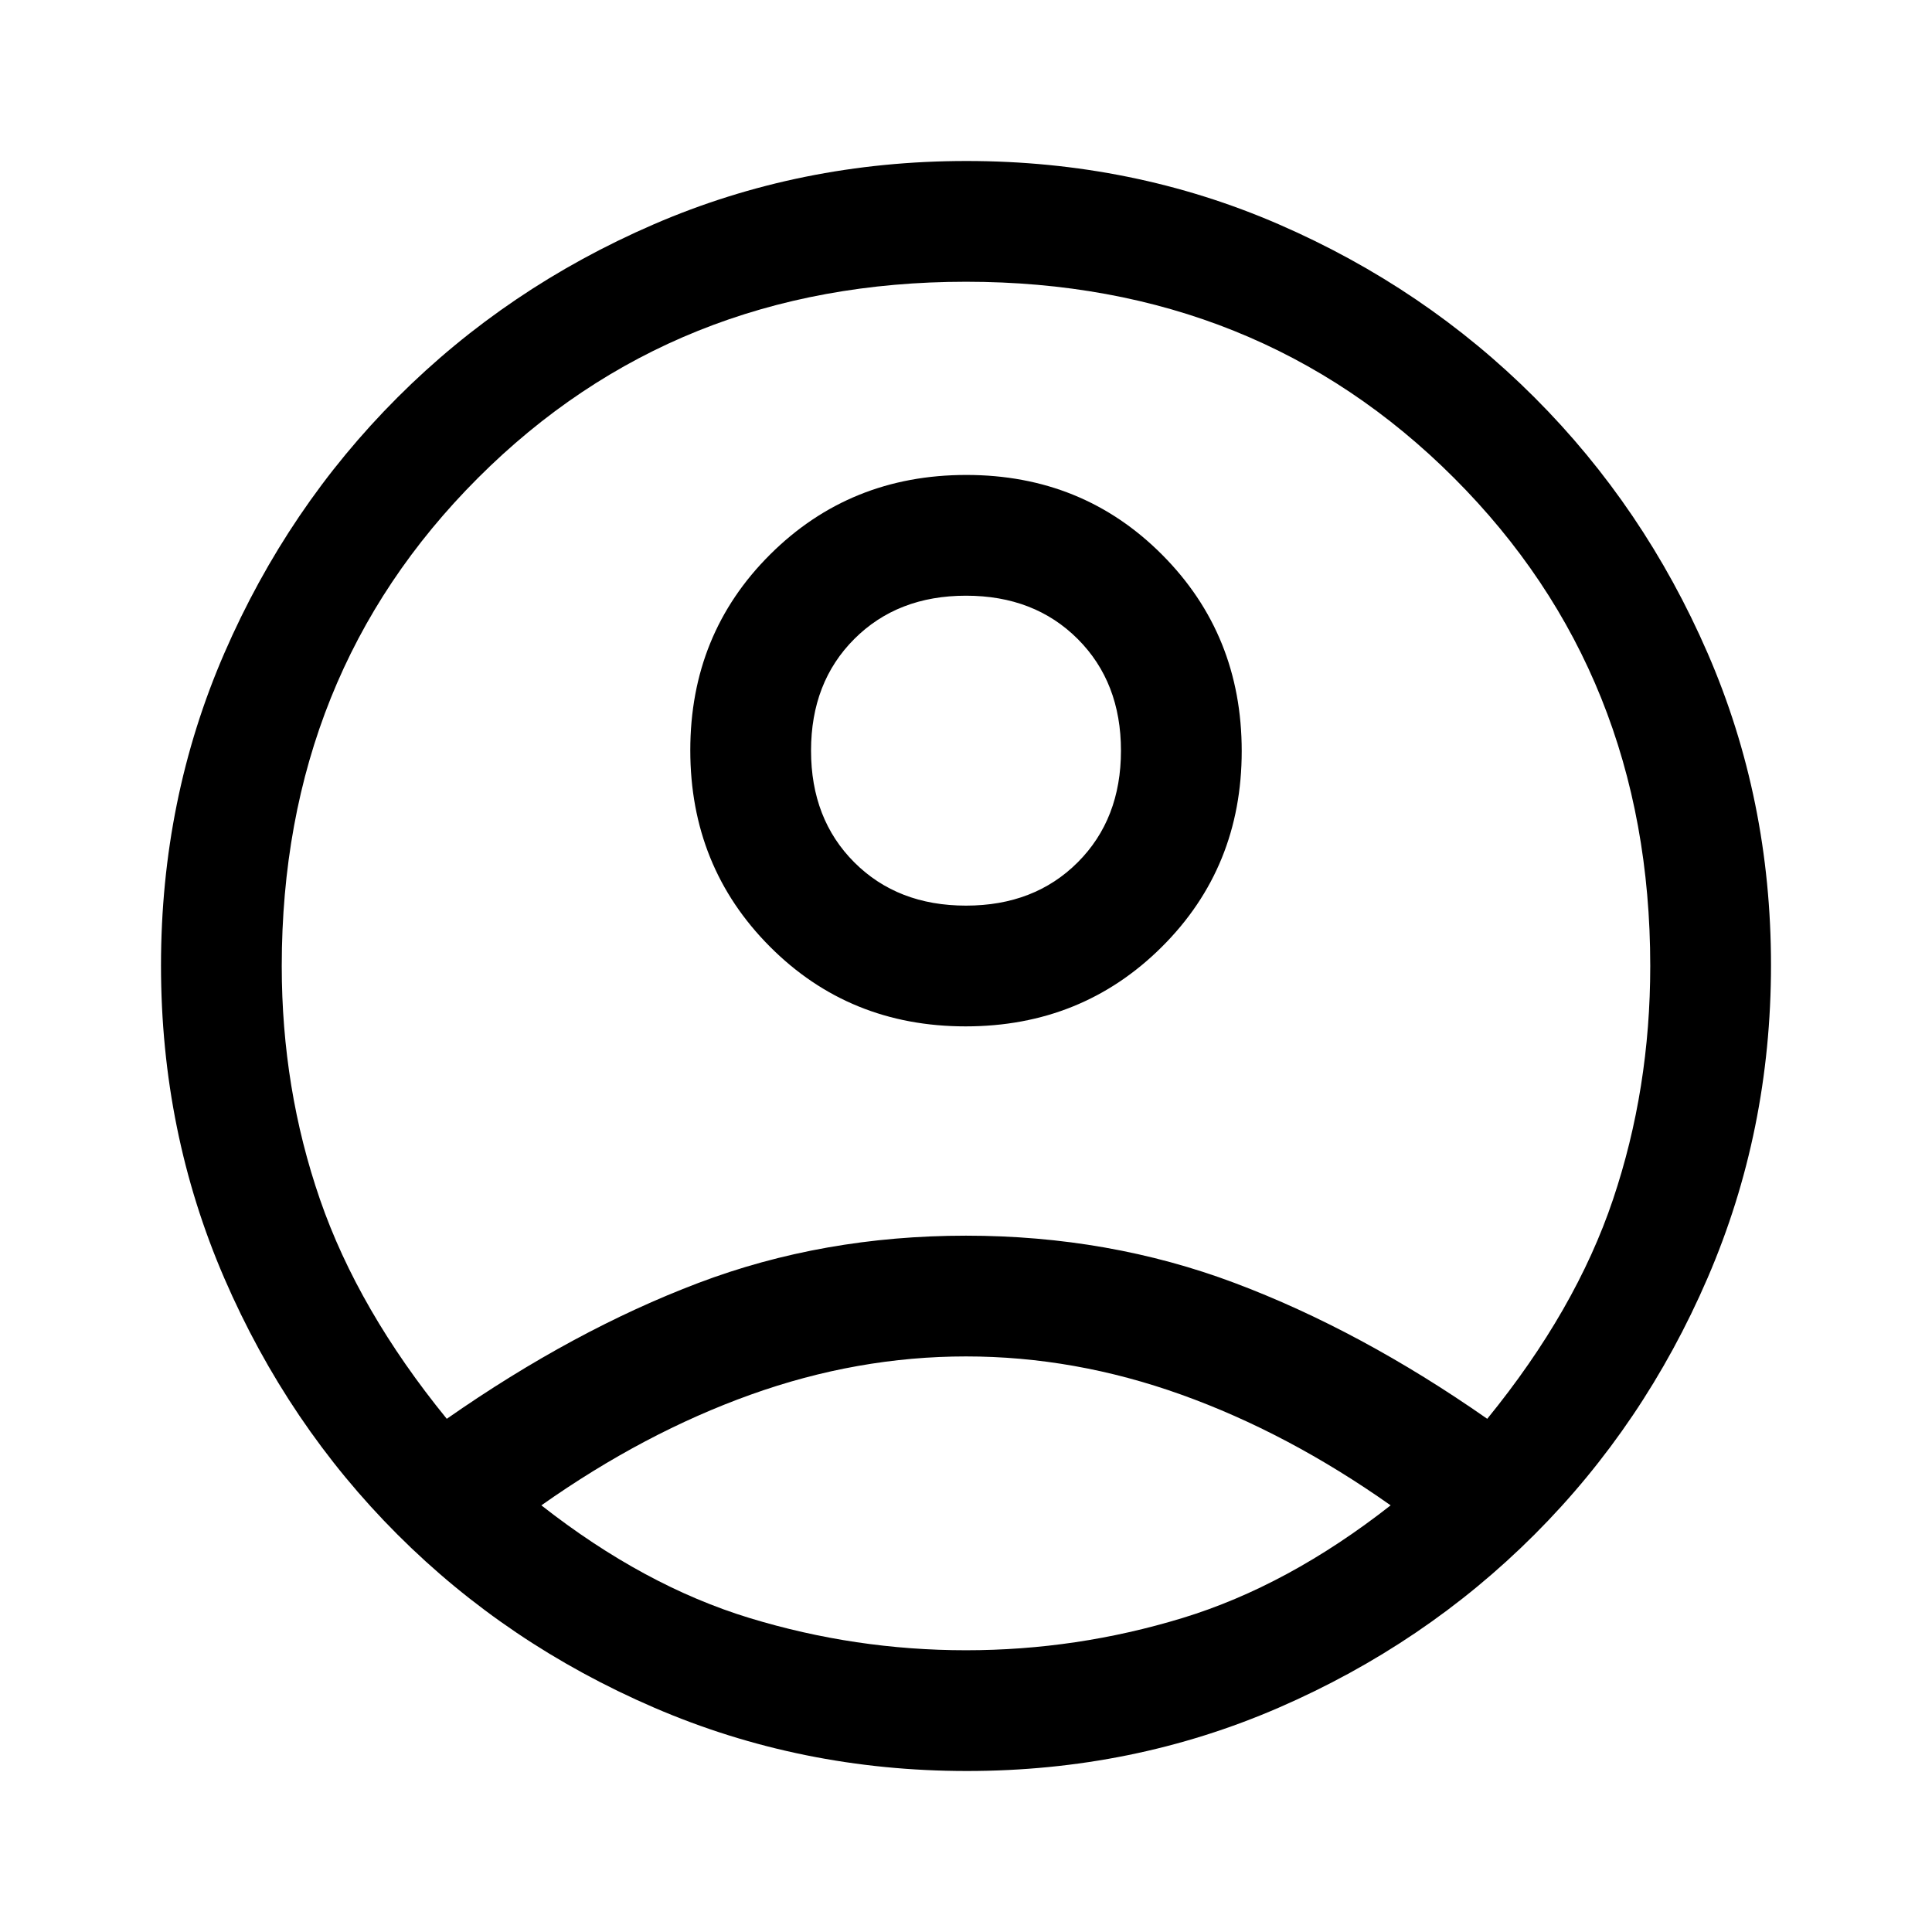
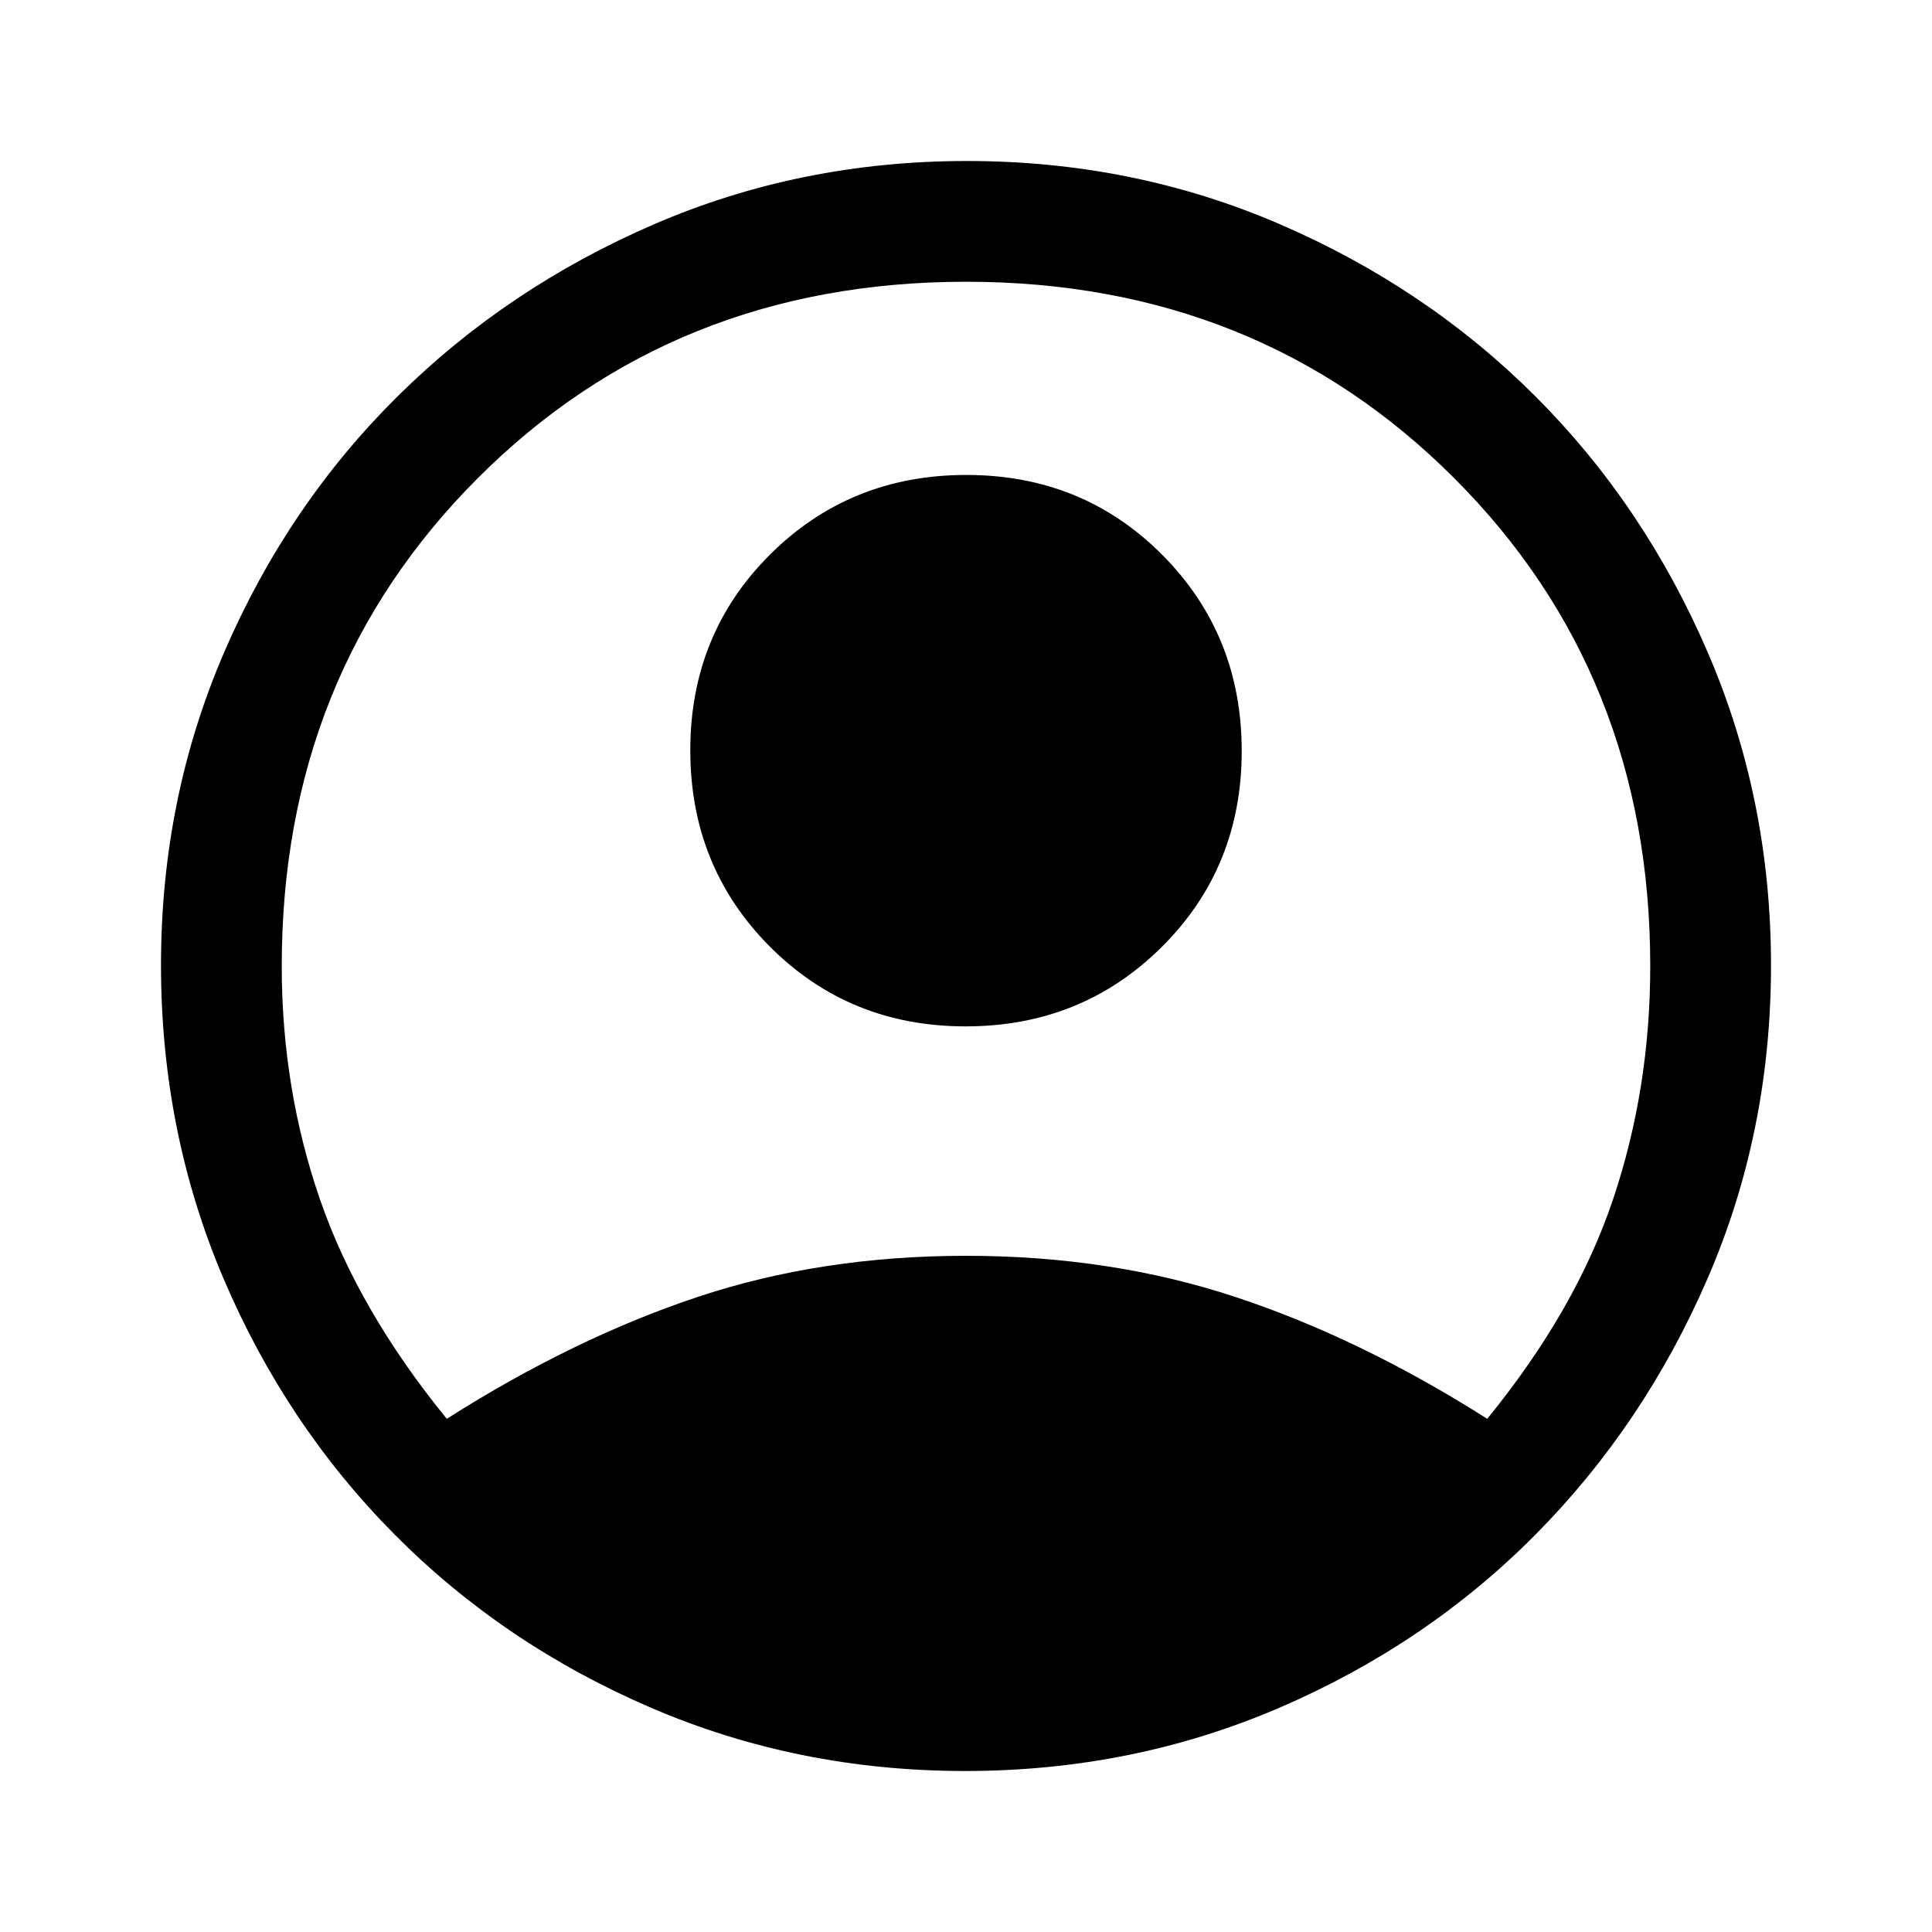
<svg xmlns="http://www.w3.org/2000/svg" height="48" viewBox="0 -960 960 960" width="48">
-   <path d="M222-255q63-44 125-67.5T480-346q71 0 133.5 23.5T739-255q44-54 62.5-109T820-480q0-145-97.5-242.5T480-820q-145 0-242.5 97.5T140-480q0 61 19 116t63 109Zm257.814-195Q422-450 382.5-489.686q-39.5-39.686-39.5-97.5t39.686-97.314q39.686-39.5 97.5-39.5t97.314 39.686q39.5 39.686 39.5 97.5T577.314-489.5q-39.686 39.5-97.5 39.5Zm.654 370Q398-80 325-111.5q-73-31.5-127.5-86t-86-127.266Q80-397.532 80-480.266T111.5-635.5q31.5-72.5 86-127t127.266-86q72.766-31.5 155.5-31.5T635.5-848.5q72.5 31.5 127 86t86 127.032q31.5 72.532 31.5 155T848.5-325q-31.5 73-86 127.5t-127.032 86q-72.532 31.5-155 31.5ZM480-140q55 0 107.5-16T691-212q-51-36-104-55t-107-19q-54 0-107 19t-104 55q51 40 103.5 56T480-140Zm0-370q34 0 55.5-21.5T557-587q0-34-21.5-55.5T480-664q-34 0-55.5 21.5T403-587q0 34 21.5 55.5T480-510Zm0-77Zm0 374Z" />
+   <path d="M222-255q63-40 124.5-60.5T480-336q72 0 134 20.5T739-255q44-54 62.5-109T820-480q0-145-97.5-242.5T480-820q-145 0-242.5 97.5T140-480q0 61 19 116t63 109Zm257.814-195Q422-450 382.5-489.686q-39.5-39.686-39.5-97.5t39.686-97.314q39.686-39.5 97.5-39.5t97.314 39.686q39.5 39.686 39.5 97.5T577.314-489.5q-39.686 39.5-97.5 39.5Zm-.219 370q-83.146 0-156.275-31.5t-127.225-86Q142-252 111-324.841 80-397.681 80-480.5q0-82.819 31.5-155.659Q143-709 197.5-763t127.341-85.5Q397.681-880 480.5-880q82.819 0 155.659 31.5Q709-817 763-763t85.5 127Q880-563 880-480.266q0 82.734-31.5 155.5T763-197.5q-54 54.5-127.129 86T479.595-80Z" />
</svg>
